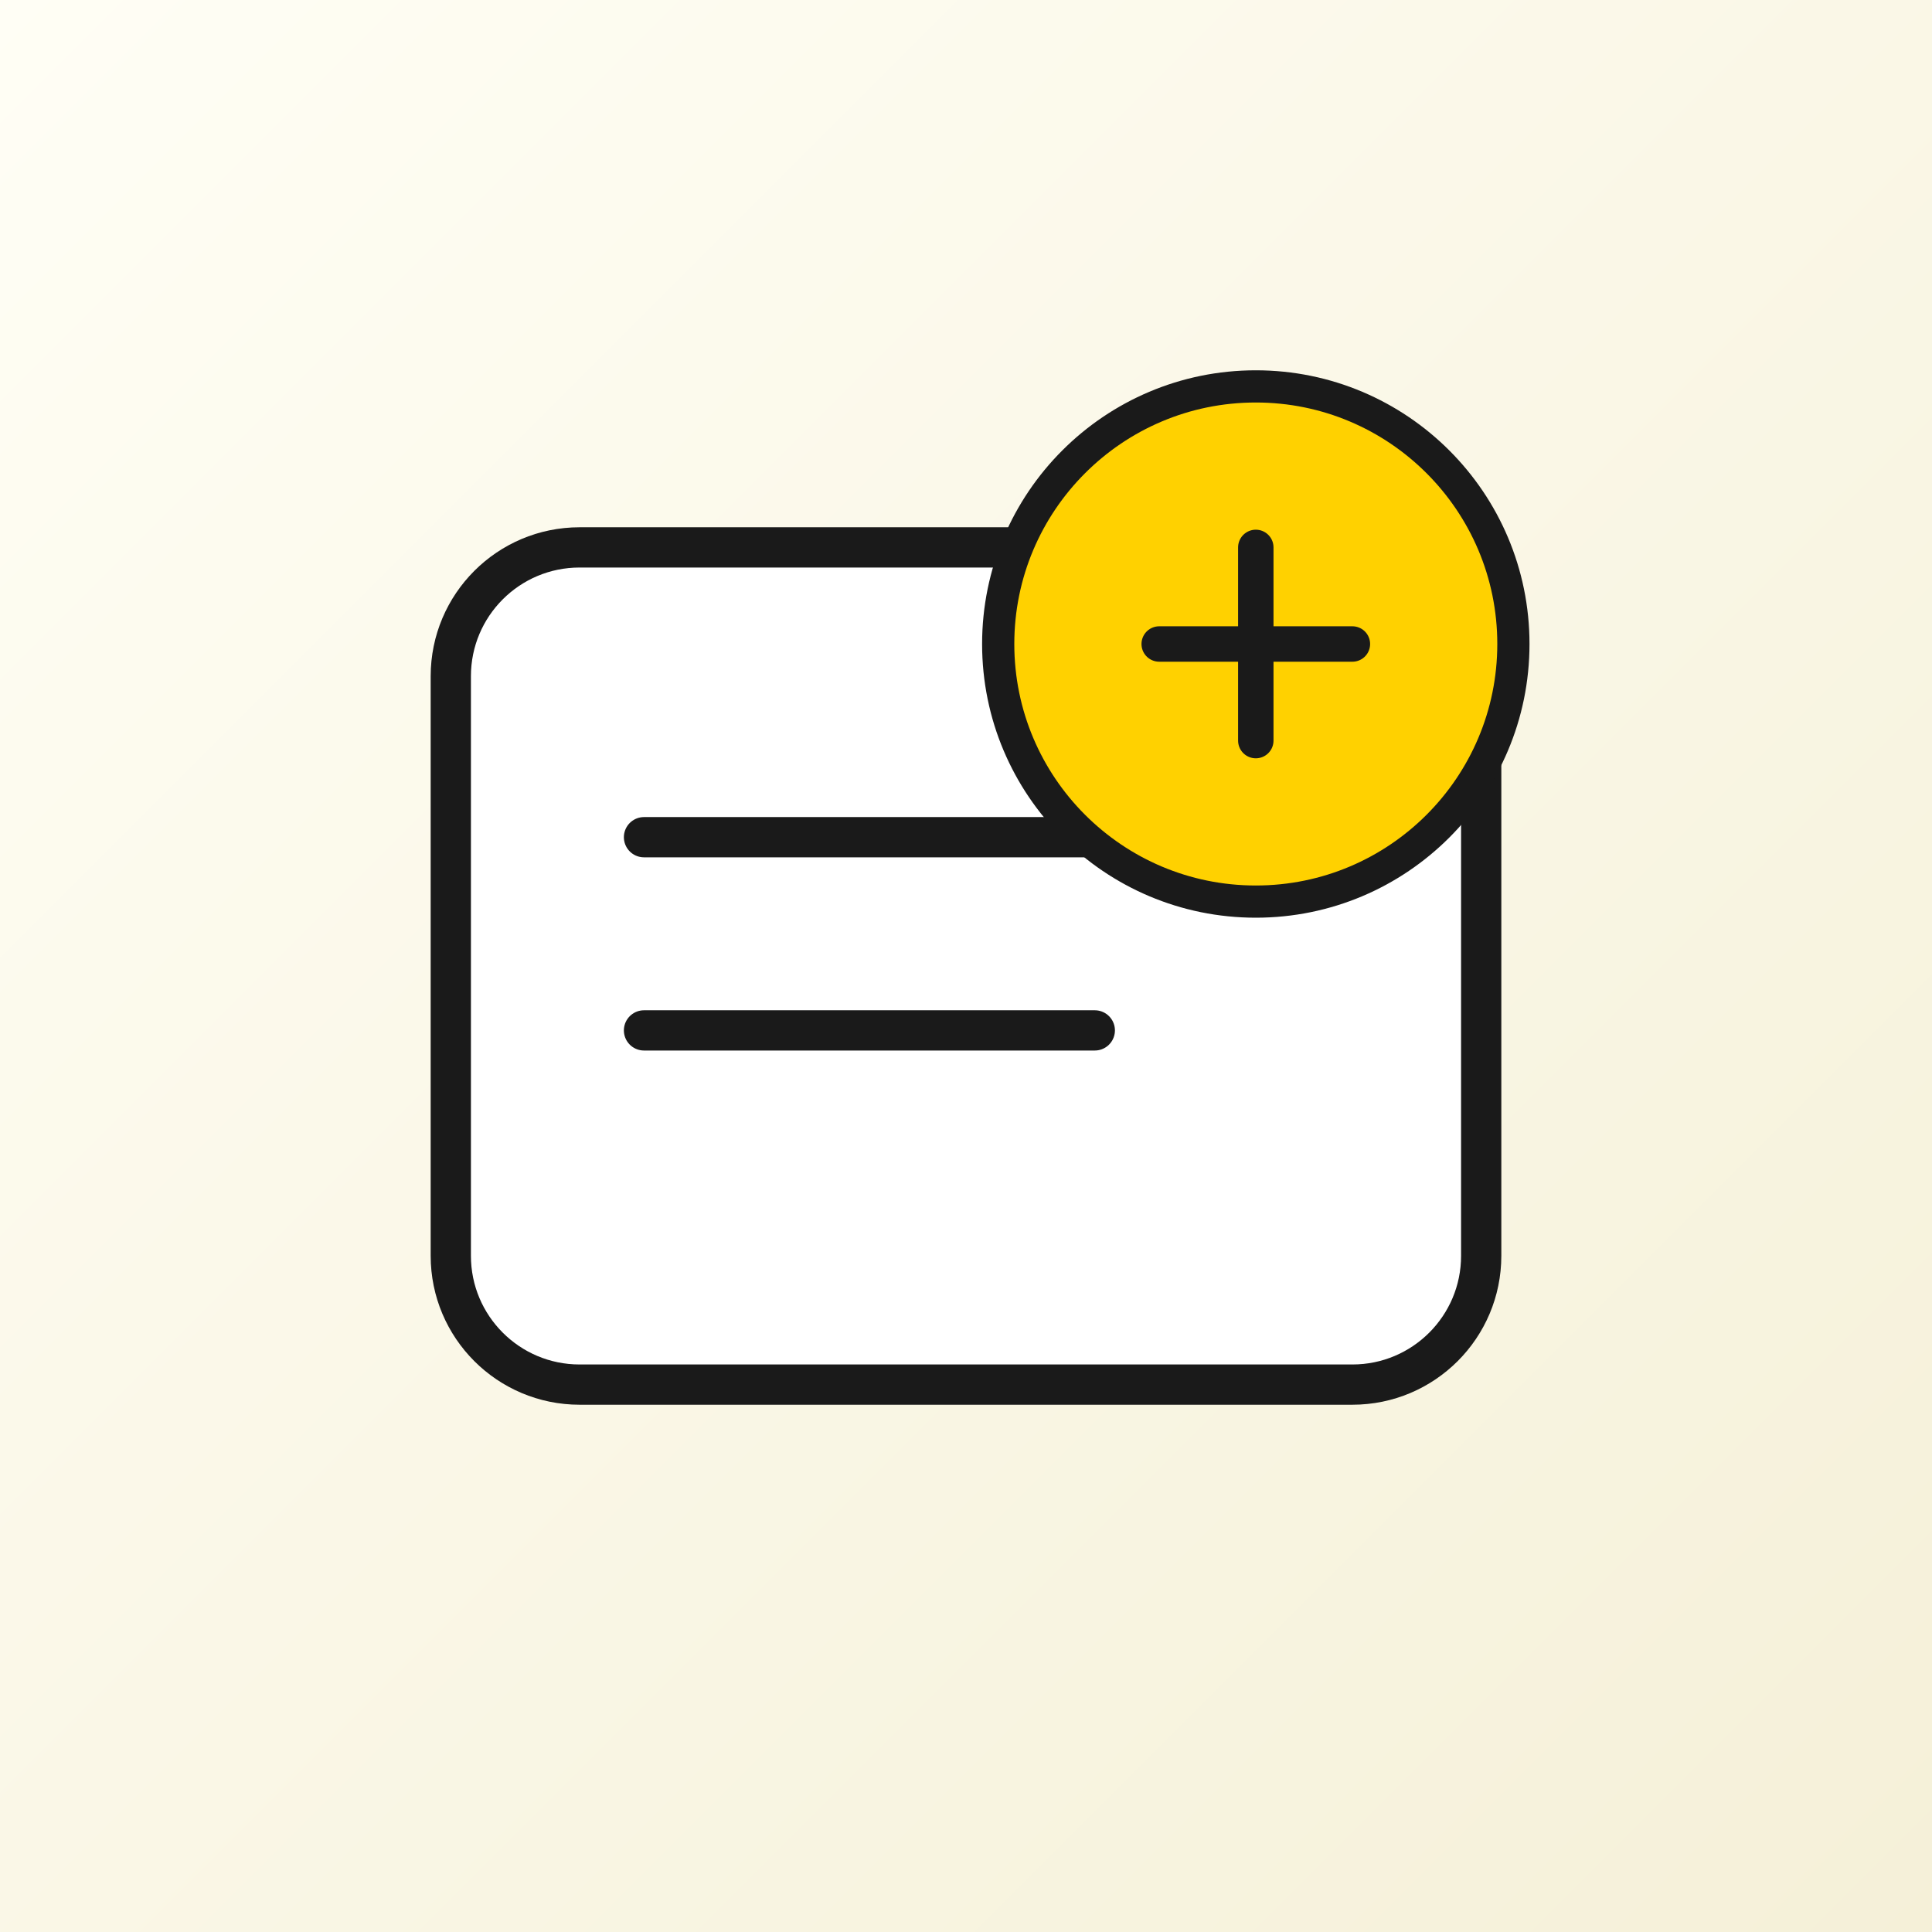
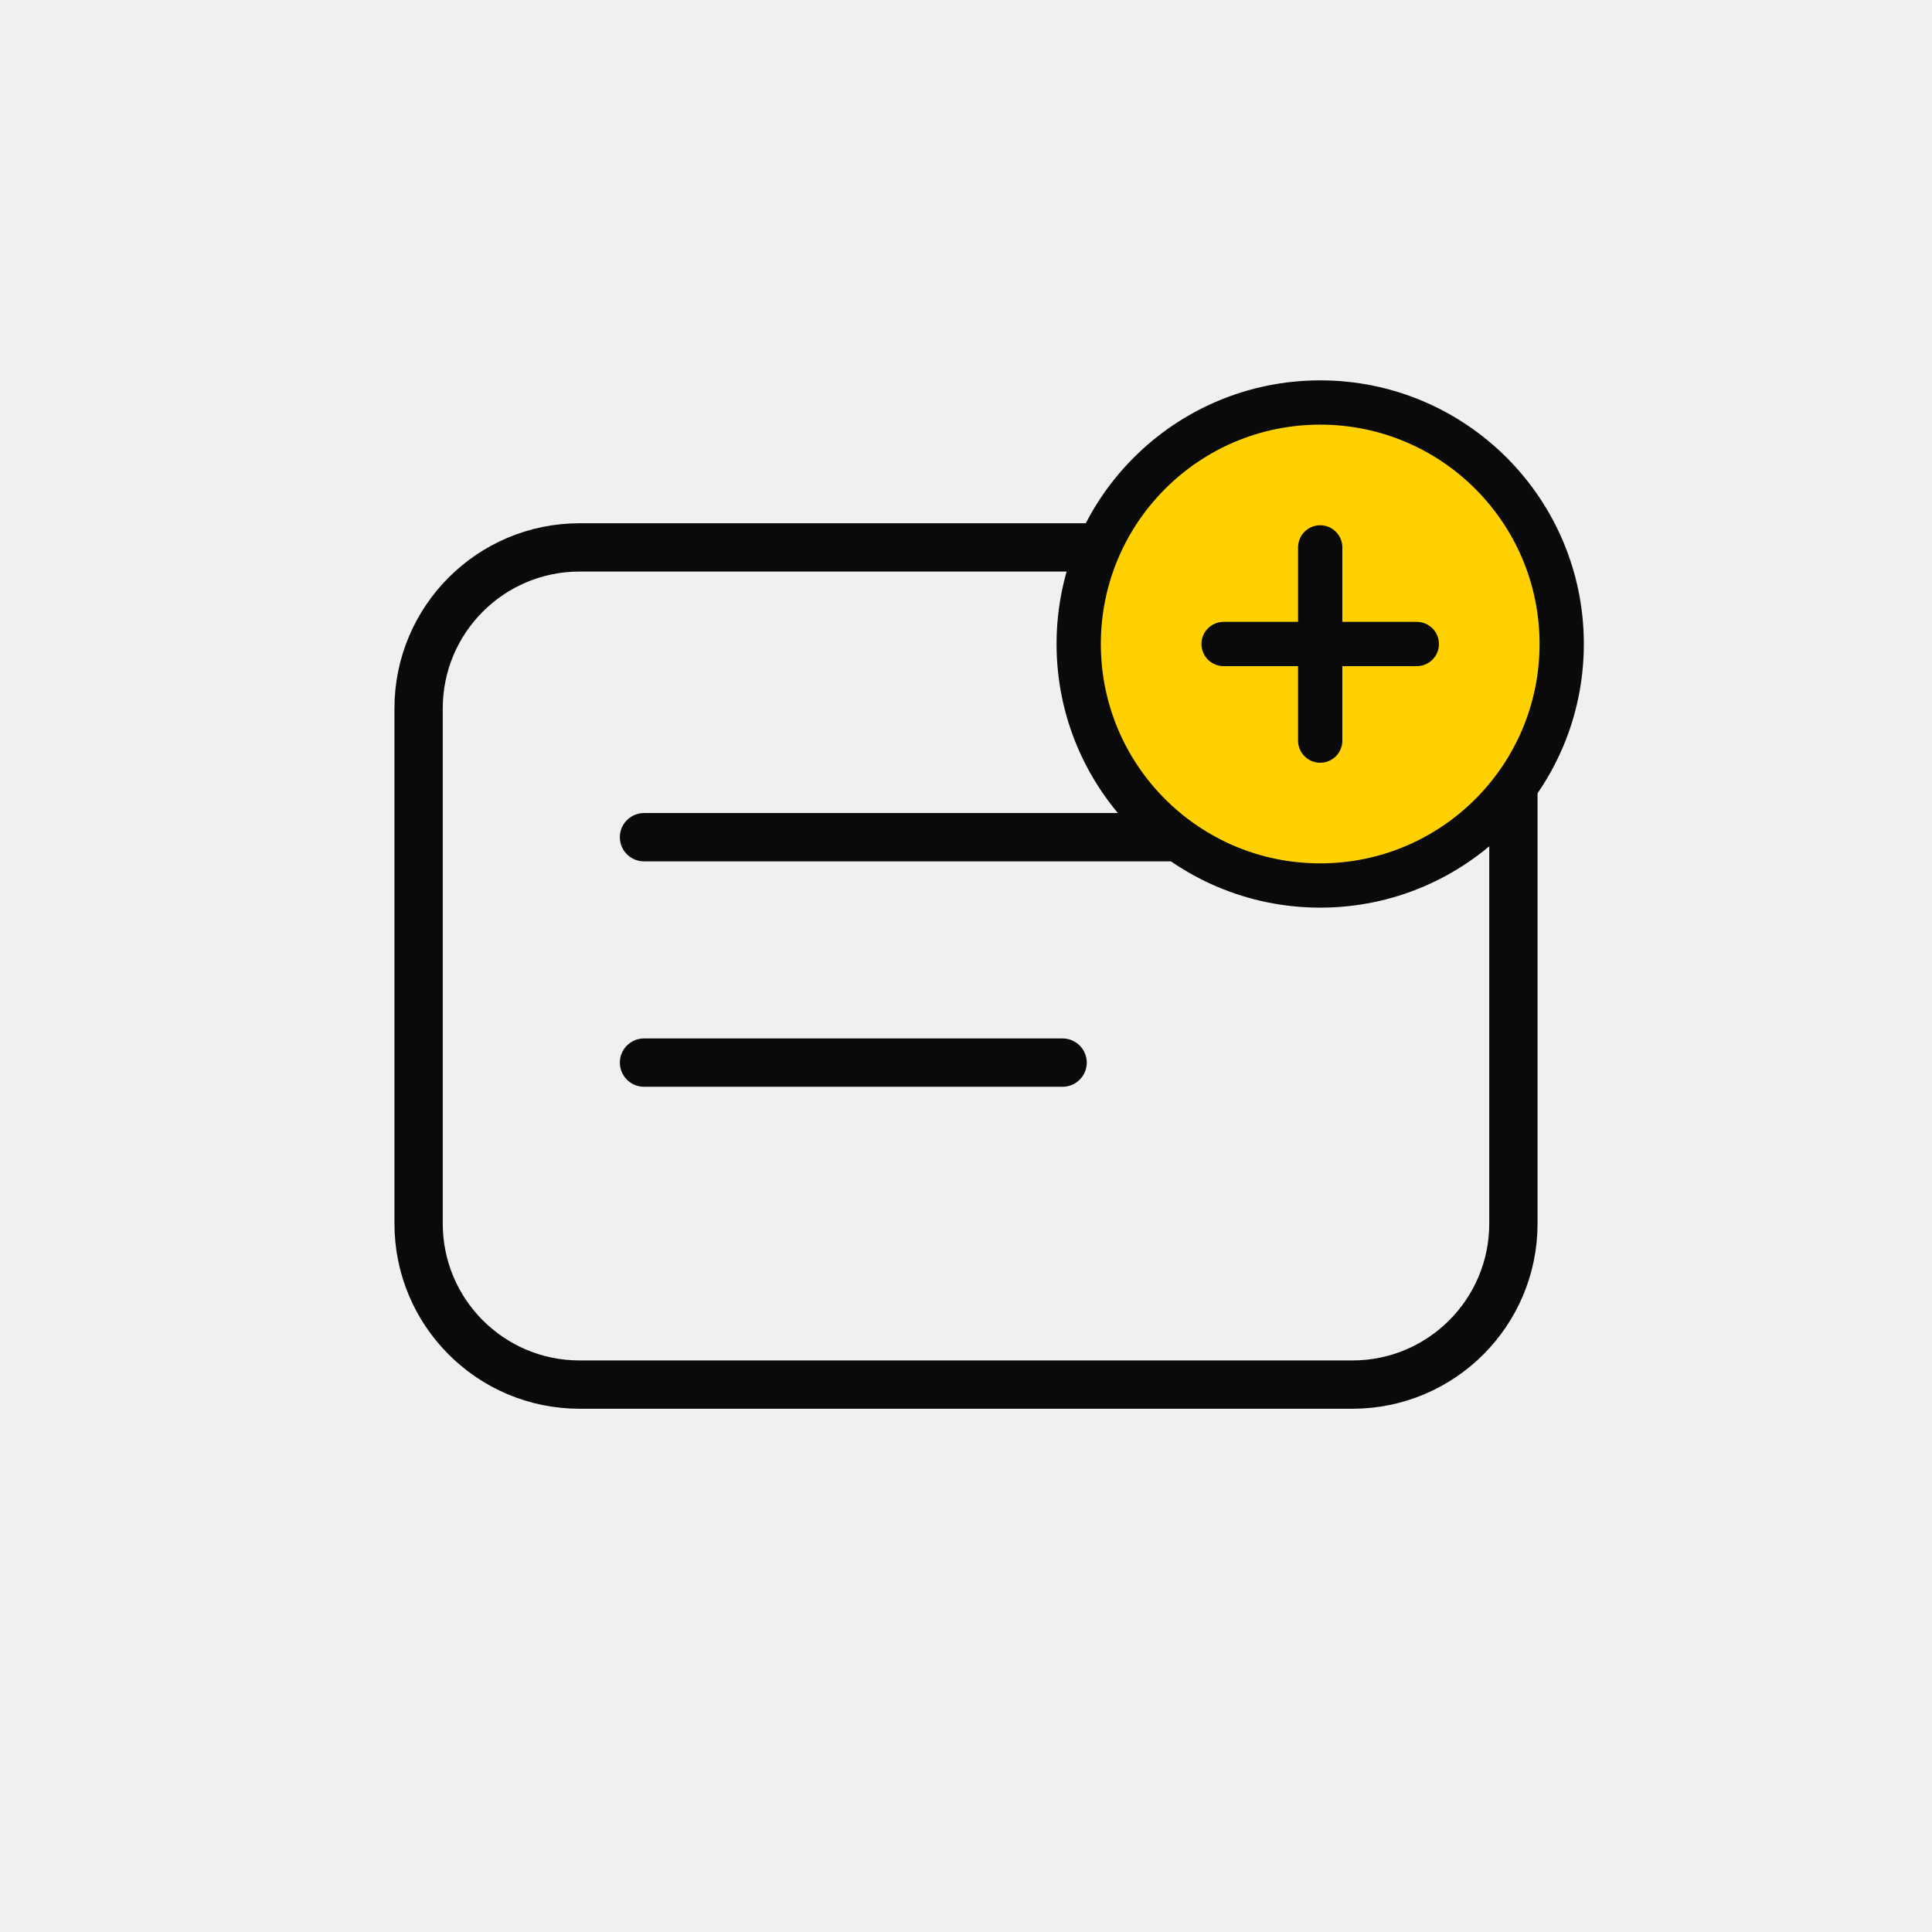
<svg xmlns="http://www.w3.org/2000/svg" viewBox="0 0 120 120" role="img" aria-hidden="true">
-   <defs>
-     <linearGradient id="g" x1="0" y1="0" x2="1" y2="1">
-       <stop offset="0%" stop-color="#fffef5" />
-       <stop offset="100%" stop-color="#f5f0d8" />
-     </linearGradient>
-   </defs>
-   <rect width="120" height="120" fill="url(#g)" />
-   <rect x="28" y="34" width="64" height="52" rx="8" fill="#fff" stroke="#1a1a1a" stroke-width="2.5" />
-   <path d="M40 52h40M40 64h28" stroke="#1a1a1a" stroke-width="2.5" stroke-linecap="round" />
-   <circle cx="78" cy="40" r="16" fill="#FFD100" stroke="#1a1a1a" stroke-width="2" />
-   <path d="M72 40h12M78 34v12" stroke="#1a1a1a" stroke-width="2.2" stroke-linecap="round" />
+   <rect x="26" y="34" width="68" height="52" rx="10" fill="none" stroke="#0a0a0a" stroke-width="3" stroke-linejoin="round" />
+   <path d="M40 52h40M40 66h26" stroke="#0a0a0a" stroke-width="3" stroke-linecap="round" />
+   <circle cx="82" cy="40" r="15" fill="#FFD100" stroke="#0a0a0a" stroke-width="2.75" />
+   <path d="M76 40h12M82 34v12" stroke="#0a0a0a" stroke-width="2.75" stroke-linecap="round" />
</svg>
